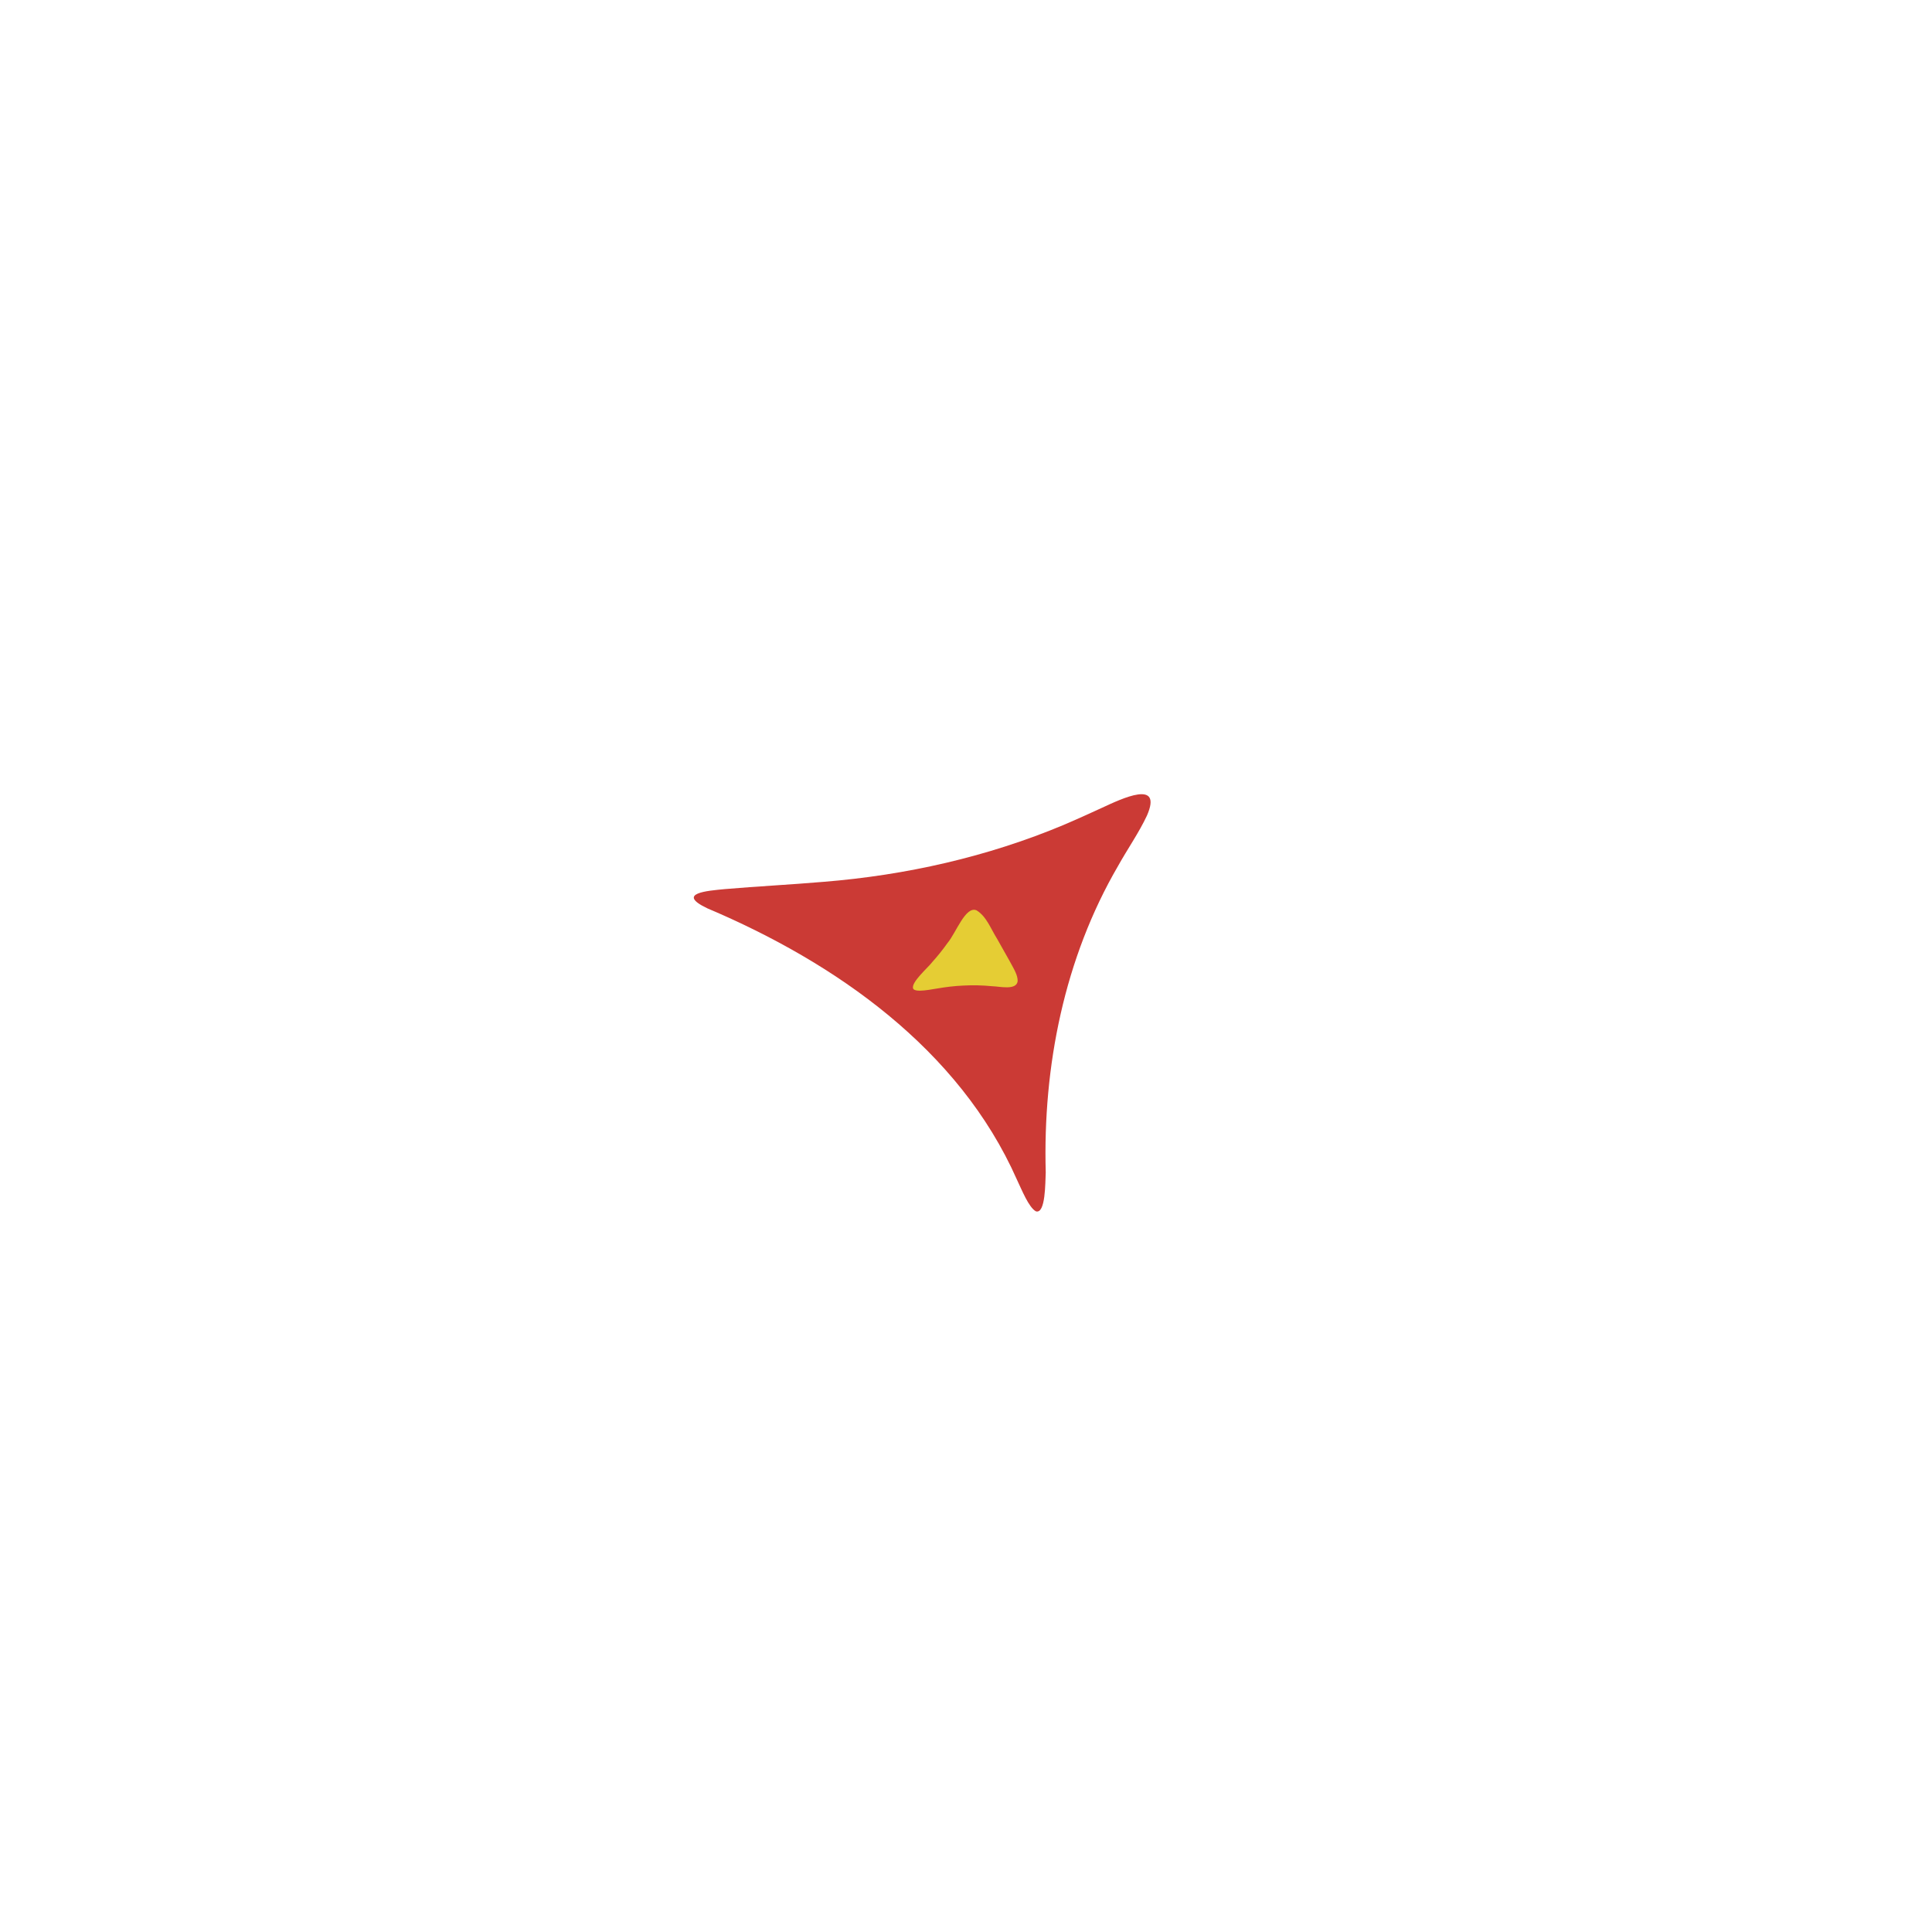
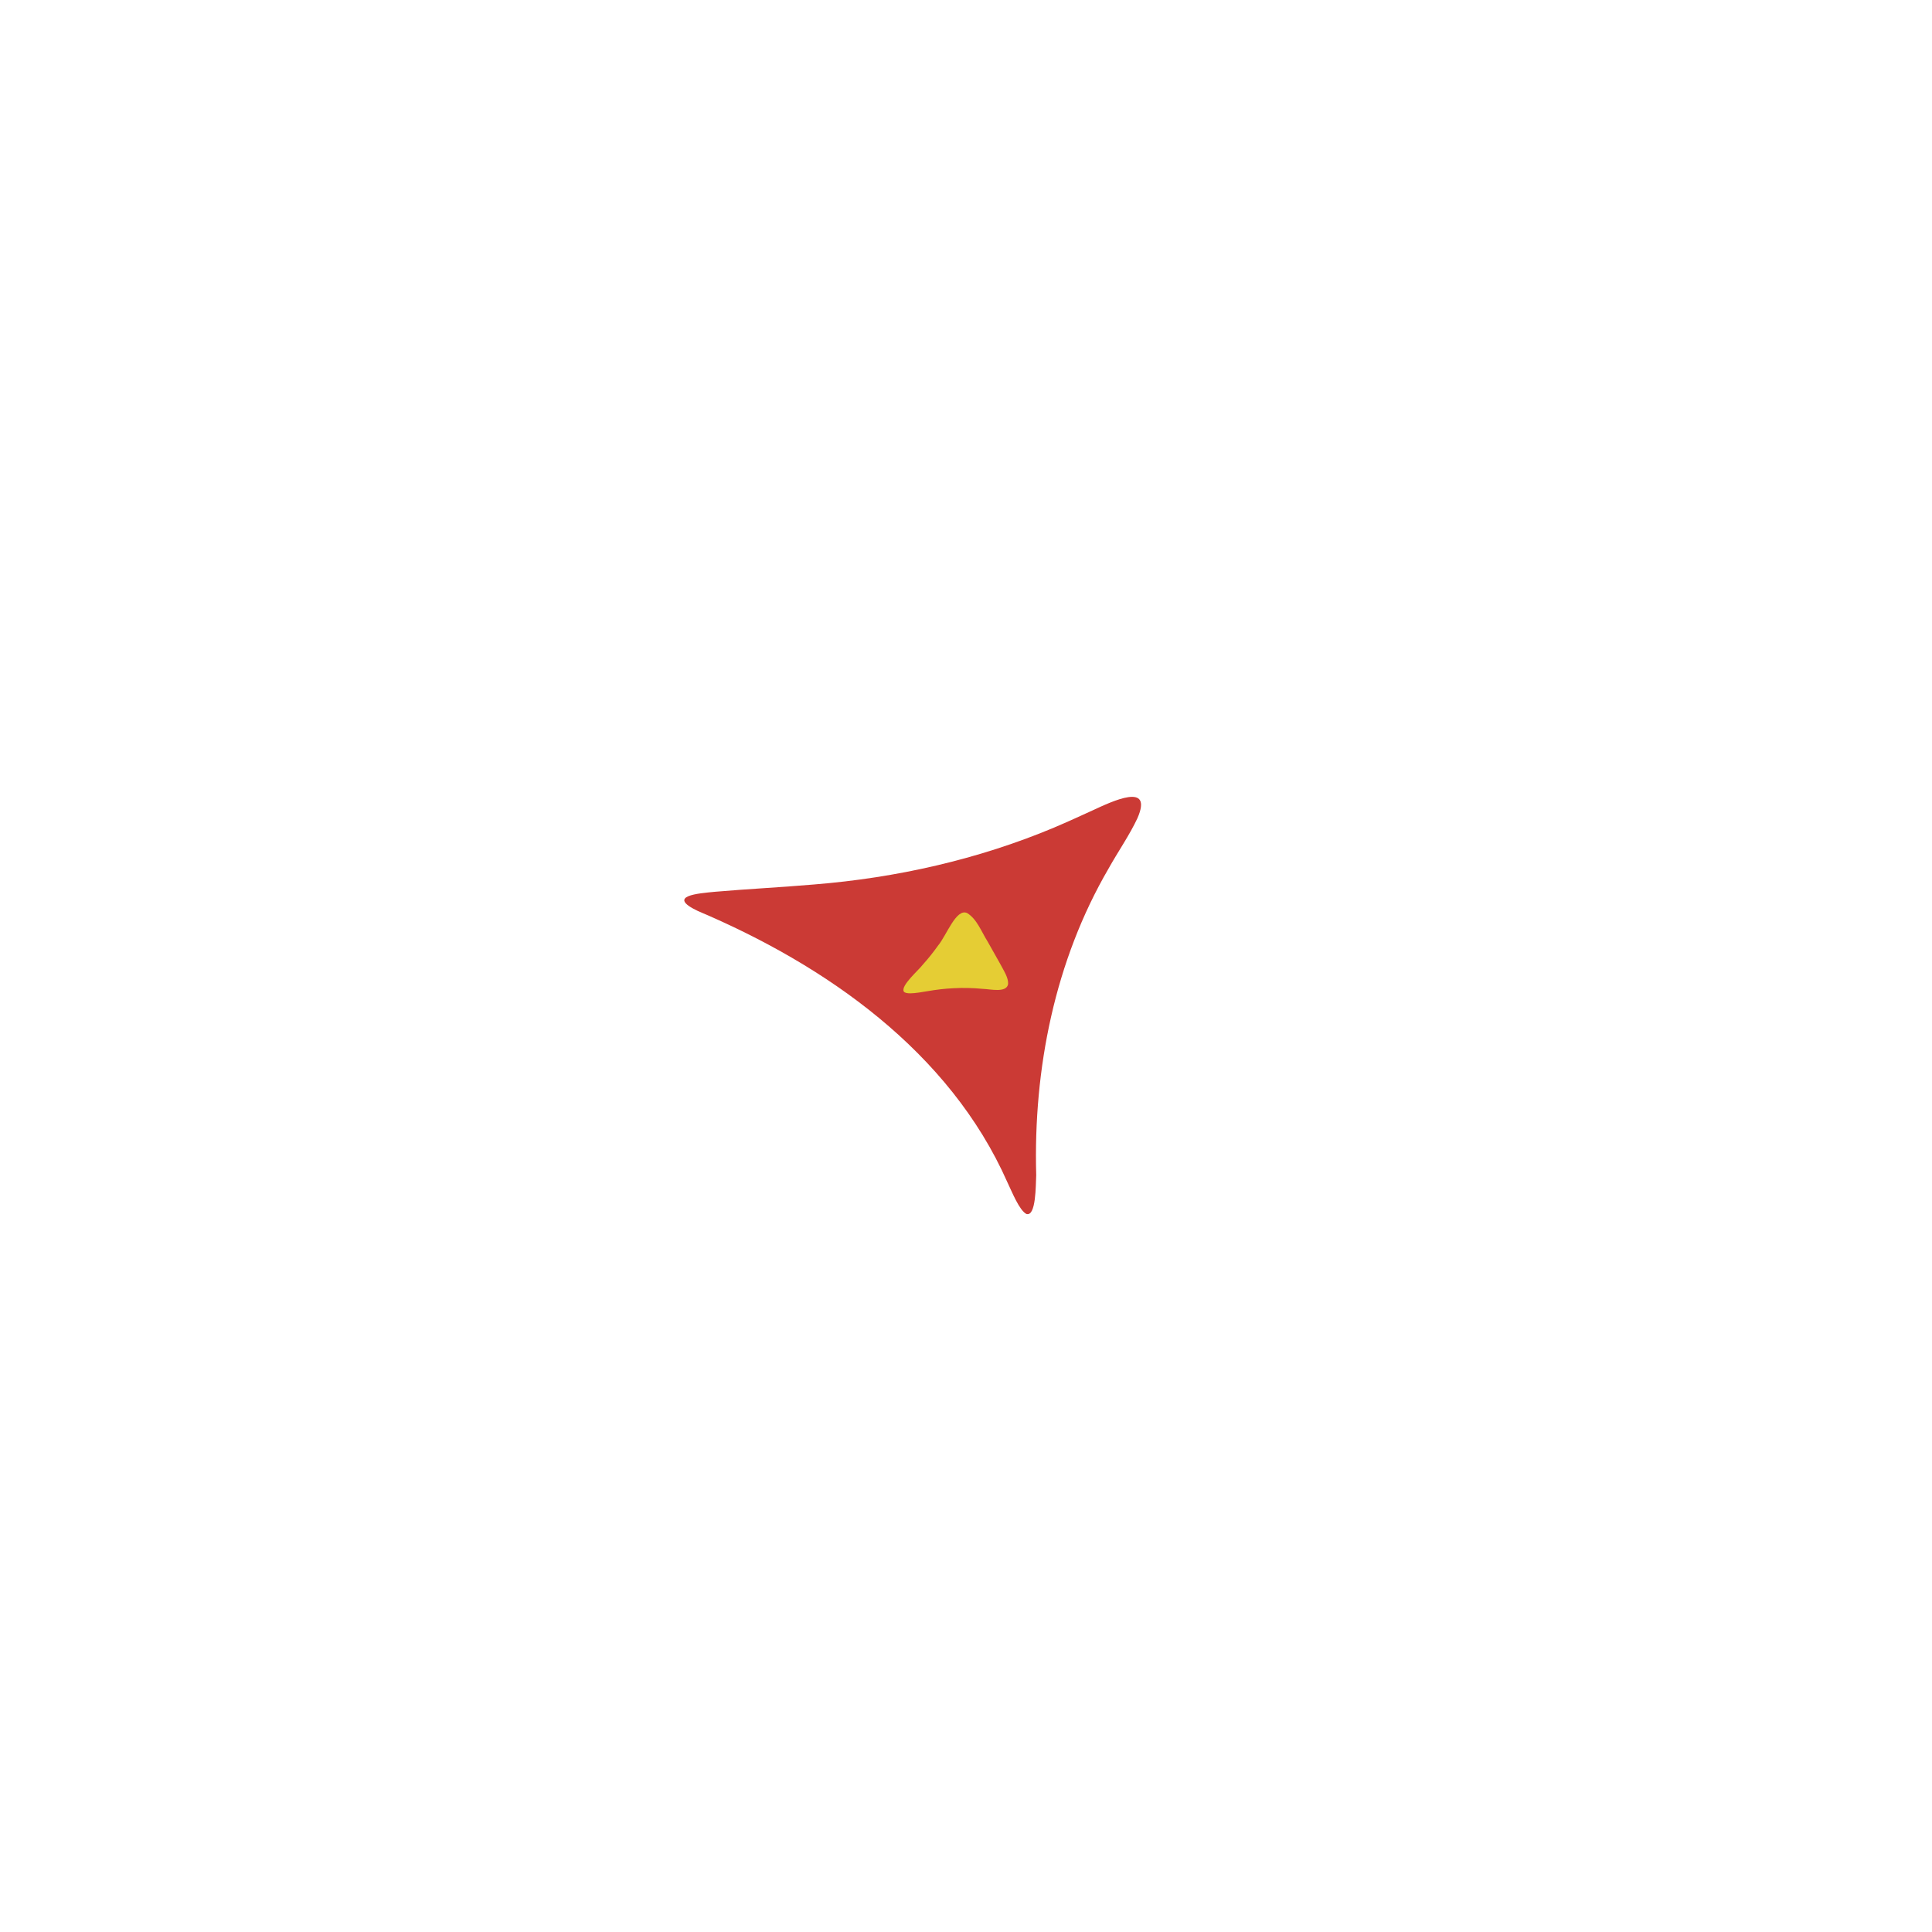
<svg xmlns="http://www.w3.org/2000/svg" width="100%" height="100%" viewBox="0 0 295 295" version="1.1" xml:space="preserve" style="fill-rule:evenodd;clip-rule:evenodd;stroke-linejoin:round;stroke-miterlimit:2;">
-   <g id="_18">
-     <path d="M168.295,123.33c-1.92,0.88 -3.84,1.76 -5.78,2.58l-0.06,0.03c-11.65,4.89 -24.14,7.7 -36.73,8.71c-5.02,0.43 -10.06,0.68 -15.07,1.11c-2.56,0.25 -7.54,0.61 -2.64,2.94c19.55,8.28 38.43,21.46 47.25,41.4c0.72,1.5 1.82,4.29 2.91,4.86c1.49,0.44 1.42,-4.4 1.5,-5.93c-0.45,-16.23 2.84,-32.72 11.04,-46.8c1.4,-2.52 3.23,-5.15 4.42,-7.71c2.44,-5.59 -3.86,-2.57 -6.84,-1.19Z" style="fill:#cb3a35;fill-rule:nonzero;" />
-     <path d="M139.445,150.98c-0.45,-0.92 2.26,-3.22 2.92,-4.1c0.83,-0.92 1.6,-1.89 2.32,-2.9c1.3,-1.55 2.76,-5.74 4.44,-4.97c1.51,0.92 2.19,2.87 3.13,4.35c0.62,1.1 1.25,2.22 1.87,3.32c0.72,1.33 1.3,2.23 1.26,3.16c-0.22,1.42 -2.78,0.77 -3.86,0.75c-1.51,-0.15 -3.01,-0.18 -4.49,-0.1c-1.31,0.06 -2.62,0.22 -3.9,0.44c-0.86,0.14 -1.86,0.33 -2.68,0.34c-0.51,0 -0.86,-0.08 -1,-0.27l0,-0.02l-0.01,0Z" style="fill:#e5cd34;fill-rule:nonzero;" />
-     <rect x="0.5" y="-0" width="294.393" height="294.393" style="fill:none;" />
+   <g transform="matrix(1,0,0,1,-221.7881,-362.3932)">
+     <g id="_18" transform="matrix(1,0,0,1,-735.0385,416.662)">
+       <g transform="matrix(1,0,0,1,-20.06248,9.67552)">
+         <path d="M1143.73,59.79C1141.81,60.67 1139.89,61.55 1137.95,62.37L1137.89,62.4C1126.24,67.29 1113.75,70.1 1101.16,71.11C1096.14,71.54 1091.1,71.79 1086.09,72.22C1083.53,72.47 1078.55,72.83 1083.45,75.16C1103,83.44 1121.88,96.62 1130.7,116.56C1131.42,118.06 1132.52,120.85 1133.61,121.42C1135.1,121.86 1135.03,117.02 1135.11,115.49C1134.66,99.26 1137.95,82.77 1146.15,68.69C1147.55,66.17 1149.38,63.54 1150.57,60.98C1153.01,55.39 1146.71,58.41 1143.73,59.79Z" style="fill:rgb(203,58,53);fill-rule:nonzero;" />
+       </g>
+       <g transform="matrix(1,0,0,1,-20.06248,9.67552)">
+         <path d="M1114.88,87.44C1114.43,86.52 1117.14,84.22 1117.8,83.34C1118.63,82.42 1119.4,81.45 1120.12,80.44C1121.42,78.89 1122.88,74.7 1124.56,75.47C1126.07,76.39 1126.75,78.34 1127.69,79.82C1128.31,80.92 1128.94,82.04 1129.56,83.14C1130.28,84.47 1130.86,85.37 1130.82,86.3C1130.6,87.72 1128.04,87.07 1126.96,87.05C1125.45,86.9 1123.95,86.87 1122.47,86.95C1121.16,87.01 1119.85,87.17 1118.57,87.39C1117.71,87.53 1116.71,87.72 1115.89,87.73C1115.38,87.73 1115.03,87.65 1114.89,87.46L1114.89,87.44L1114.88,87.44Z" style="fill:rgb(229,205,52);fill-rule:nonzero;" />
+       </g>
+     </g>
  </g>
</svg>
